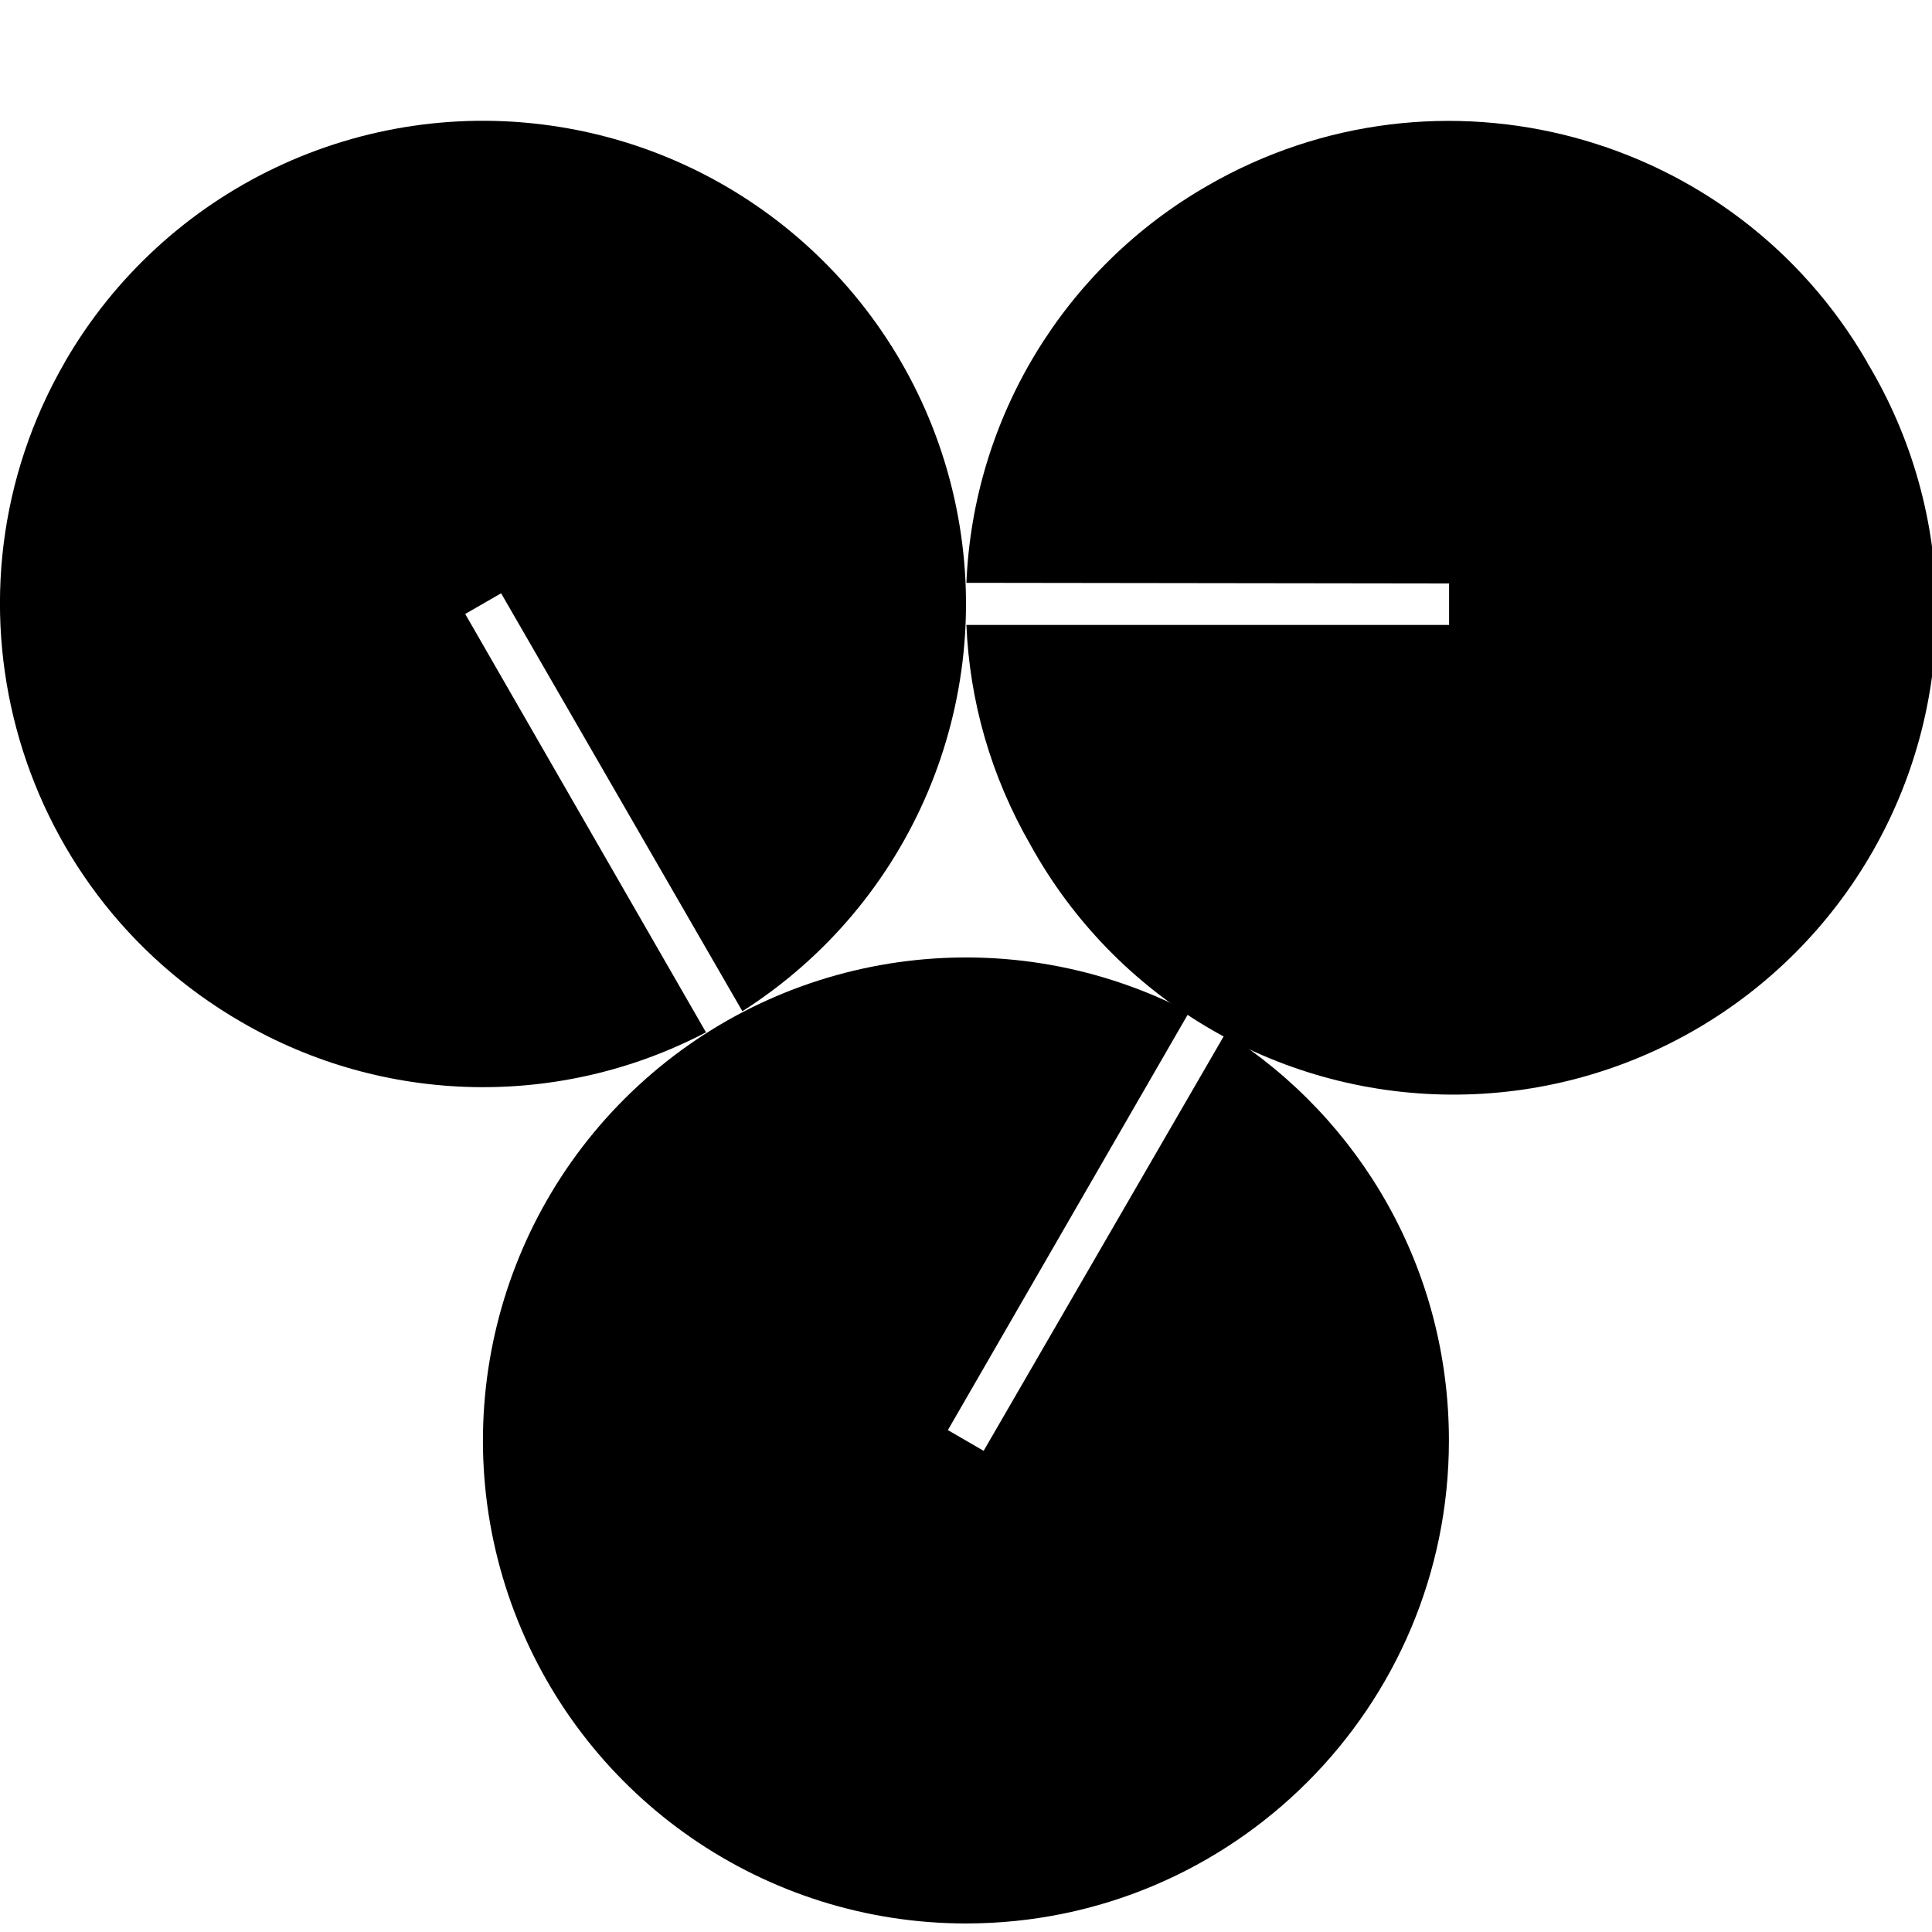
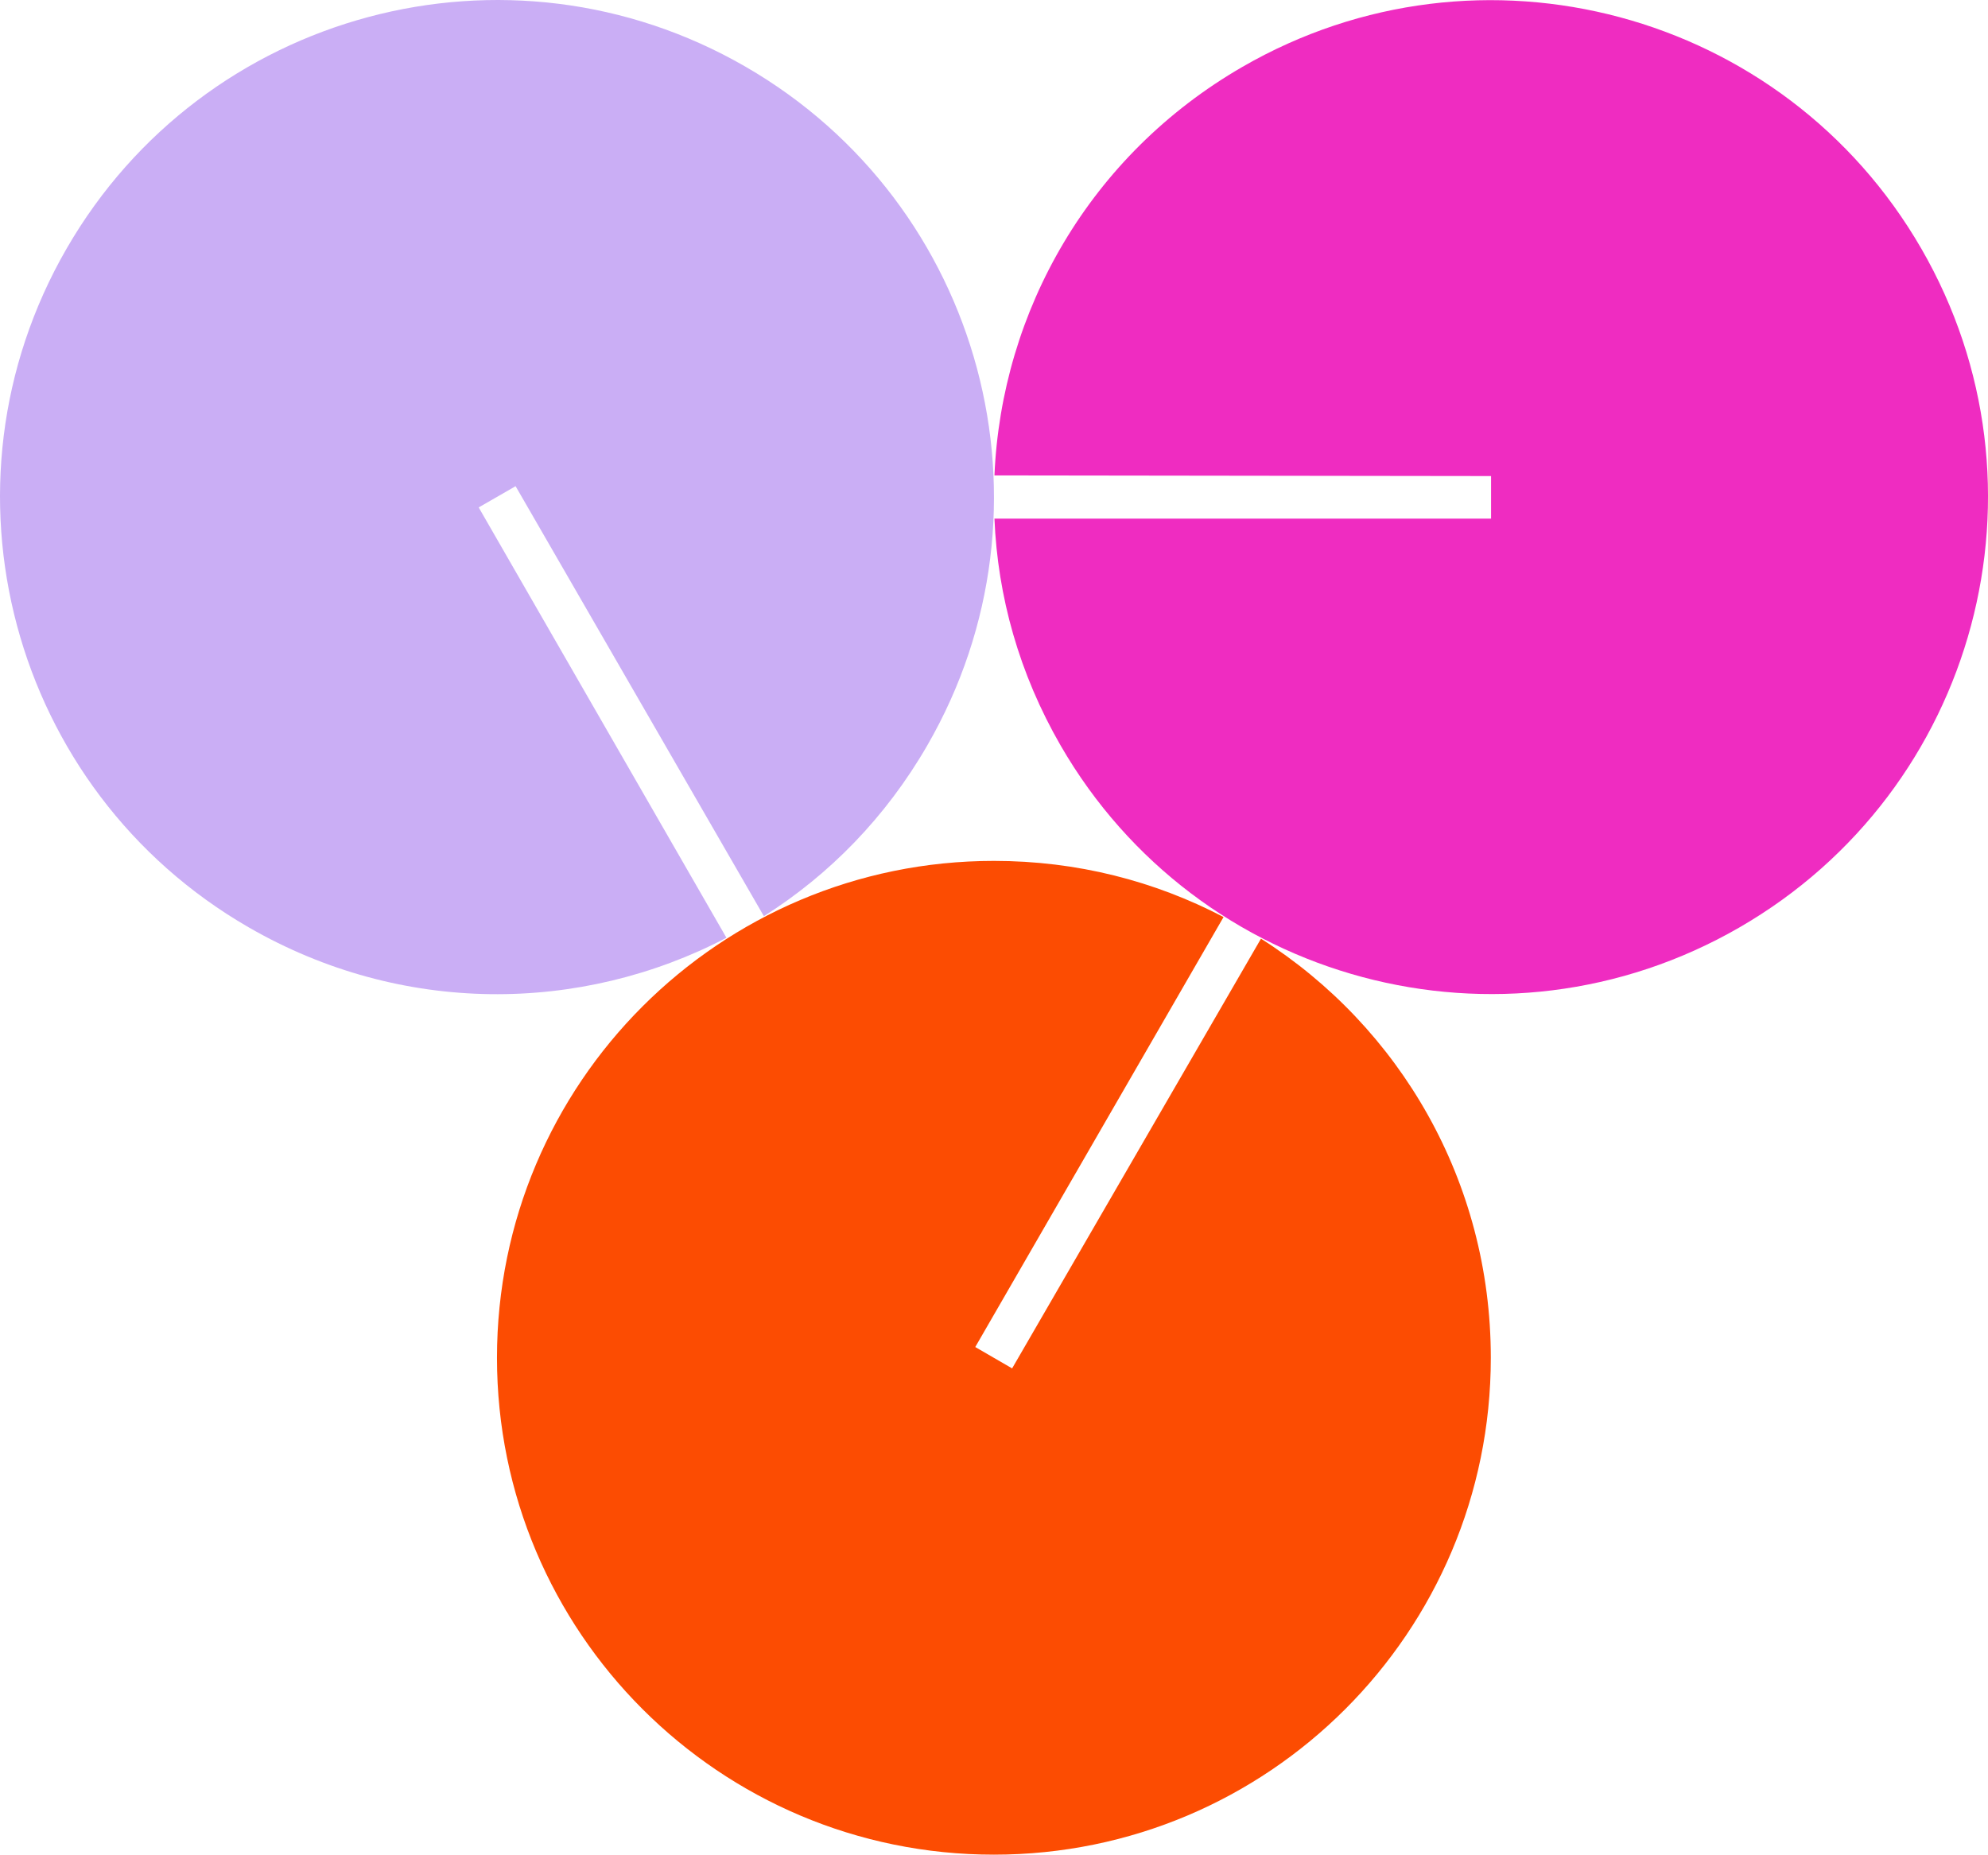
- <svg xmlns="http://www.w3.org/2000/svg" fill="currentColor" fillRule="evenodd" height="24" viewBox="0 0 24 24" width="24">
-   <path d="M23.197 4.503A6 6 0 0015 2.307a5.973 5.973 0 00-2.995 4.933l5.996.008v.515h-5.996c.039.937.298 1.87.8 2.74a6 6 0 1010.39-6z" />
-   <path d="M.805 4.5A6 6 0 003 12.697a5.972 5.972 0 005.77.127L5.779 7.627l.446-.257 2.997 5.192A6 6 0 10.804 4.5z" />
-   <path d="M12 23.894a6 6 0 005.999-6c0-2.13-1.1-3.996-2.775-5.06l-3.005 5.189-.444-.258 2.997-5.192A6 6 0 1012 23.894z" />
+ <svg xmlns="http://www.w3.org/2000/svg" id="Layer_1" data-name="Layer 1" viewBox="0 0 484.98 452.5">
+   <defs>
+     <style>
+       .cls-1 {
+         fill: #ef2cc1;
+       }
+ 
+       .cls-2 {
+         fill: #caaef5;
+       }
+ 
+       .cls-3 {
+         fill: #fc4c02;
+       }
+     </style>
+   </defs>
+   <path class="cls-1" d="M468.72,60.67C435.25,2.69,361.11-17.18,303.12,16.3c-37.3,21.54-58.82,59.62-60.52,99.69l121.15.16v10.39h-121.15c.78,18.94,6.02,37.81,16.15,55.36,33.48,57.98,107.62,77.85,165.6,44.37,57.98-33.48,77.85-107.62,44.37-165.6Z" />
+   <path class="cls-2" d="M16.26,60.63C-17.21,118.61,2.65,192.76,60.63,226.23c37.3,21.54,81.04,21.13,116.59,2.57l-60.44-105,9-5.18,60.57,104.91c16.01-10.14,29.74-24.12,39.87-41.67,33.48-57.98,13.61-132.12-44.37-165.6C123.88-17.21,49.74,2.65,16.26,60.63Z" />
+   <path class="cls-3" d="M242.46,452.5c66.95,0,121.23-54.27,121.23-121.23,0-43.07-22.22-80.75-56.07-102.25l-60.71,104.84-8.99-5.21,60.57-104.91c-16.79-8.79-35.75-13.7-56.02-13.7-66.95,0-121.23,54.27-121.23,121.23,0,66.95,54.27,121.23,121.23,121.23Z" />
</svg>
